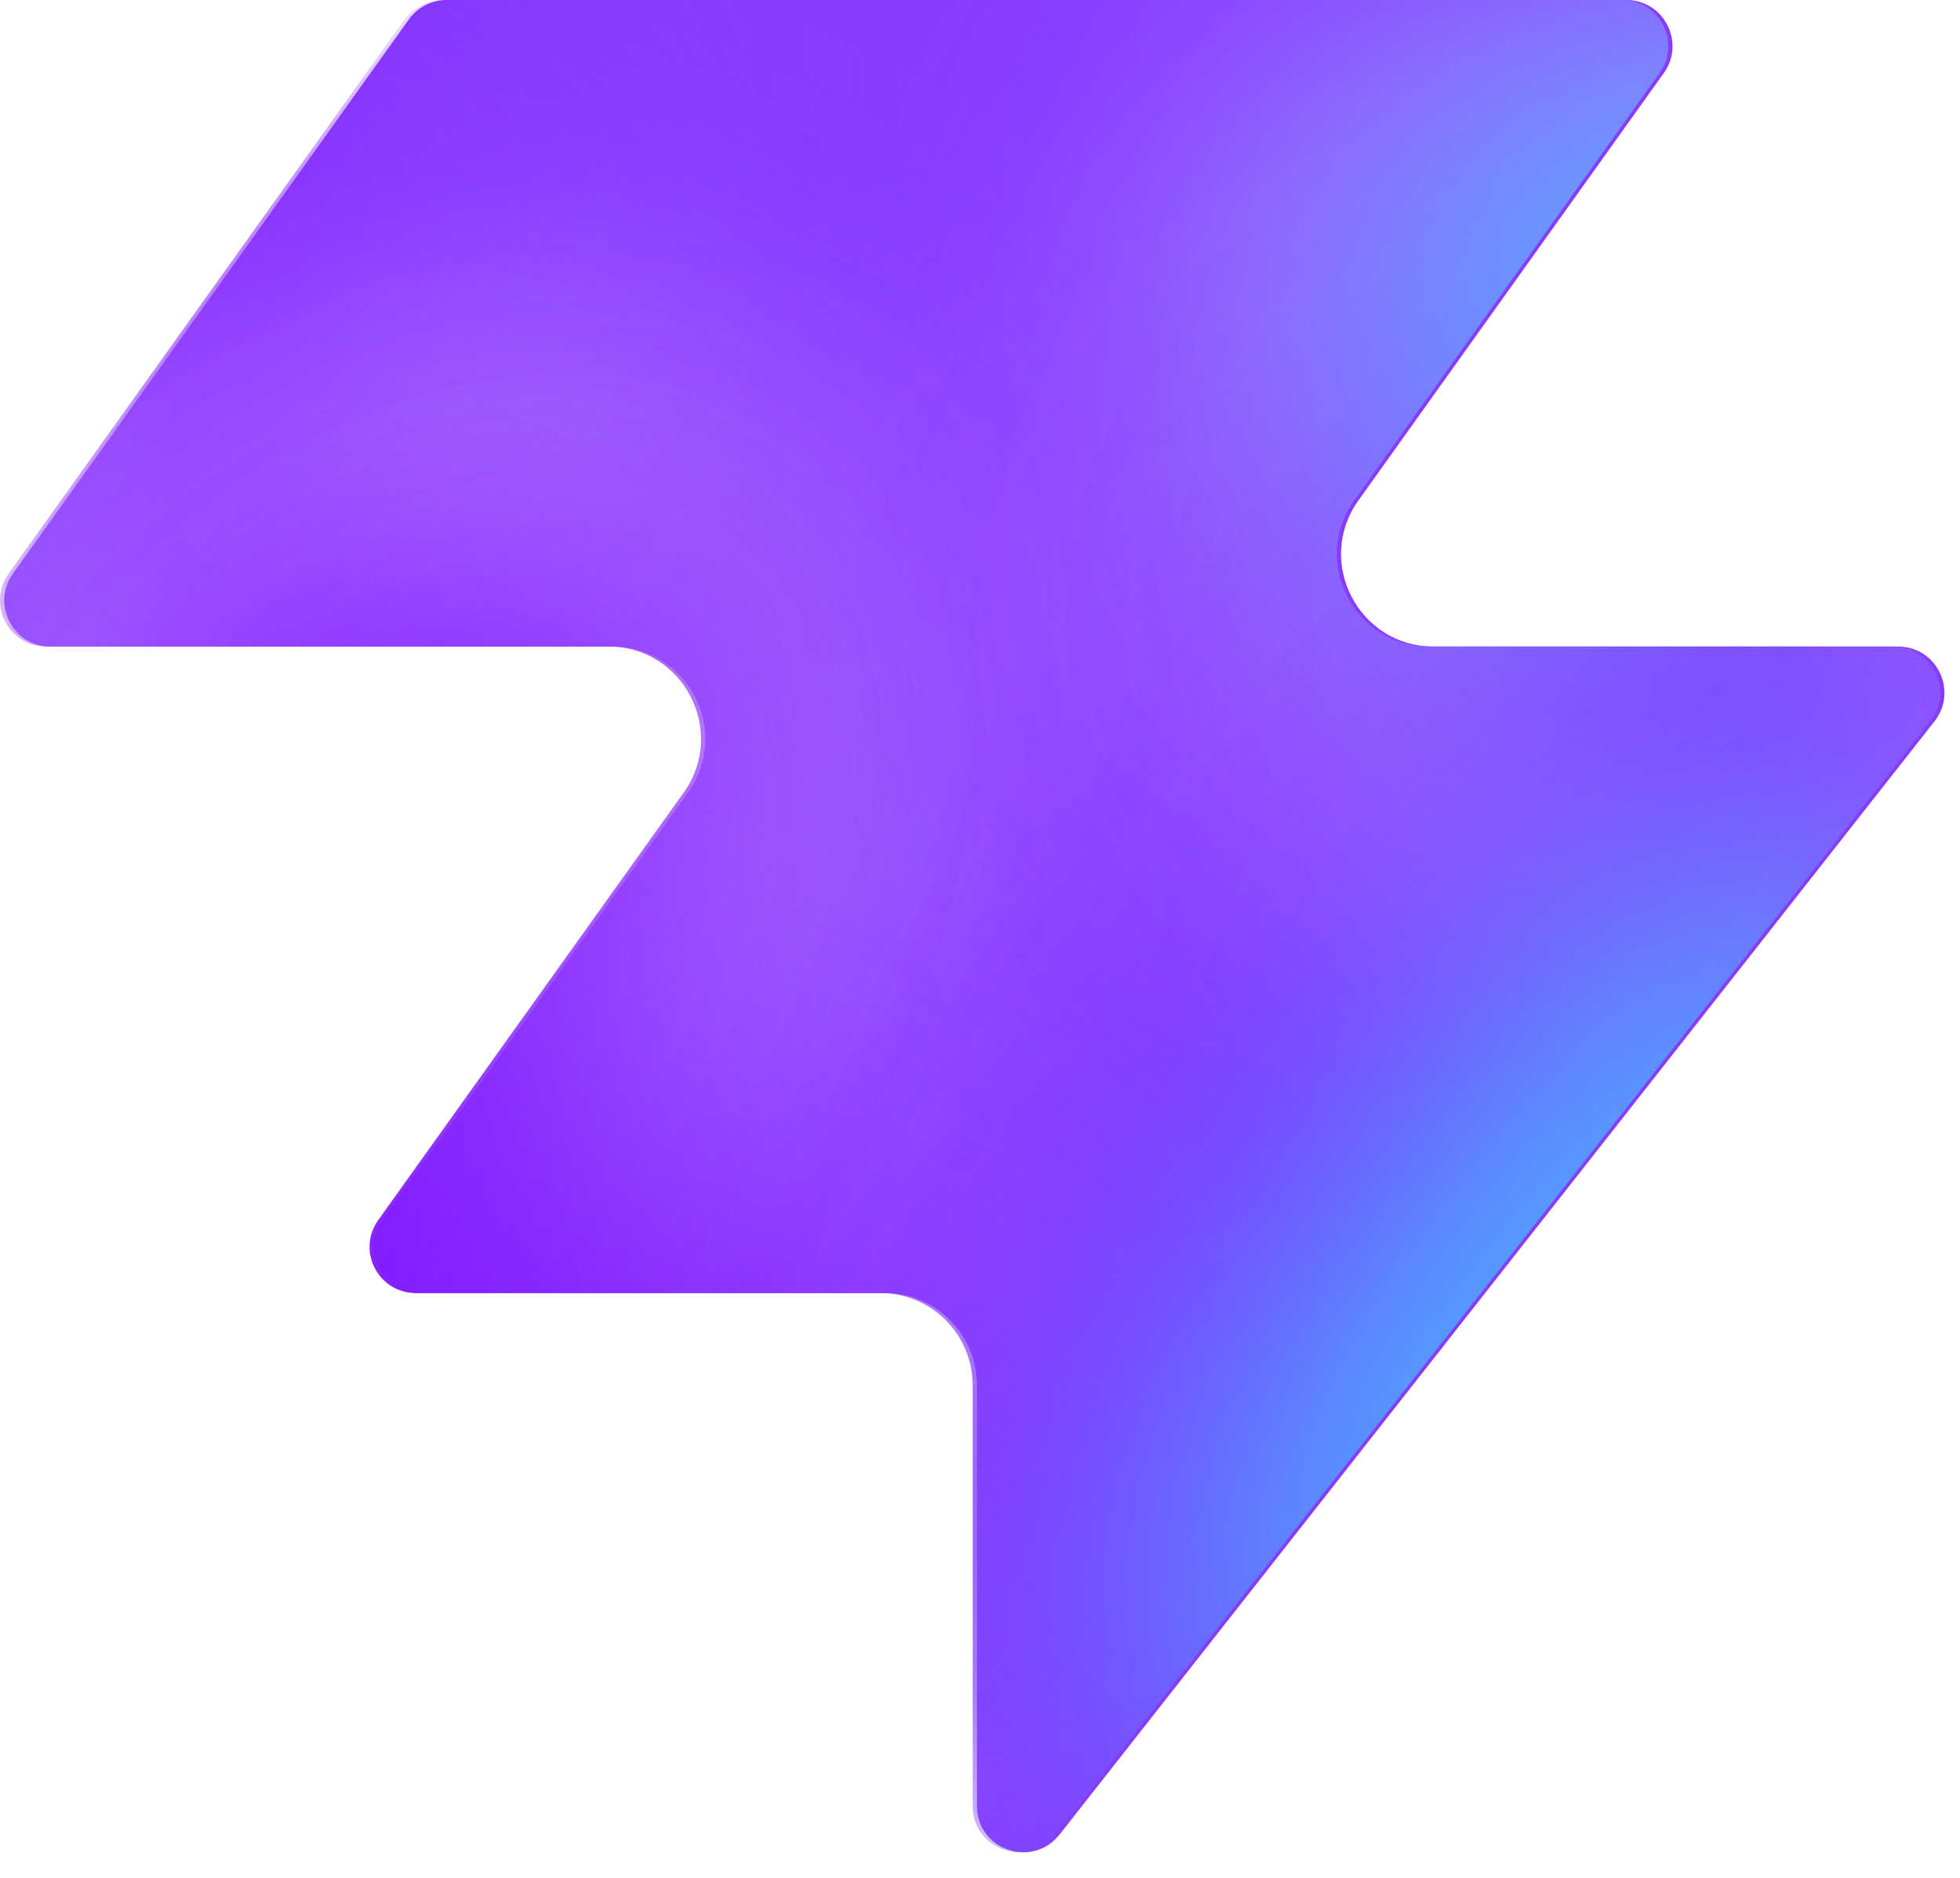
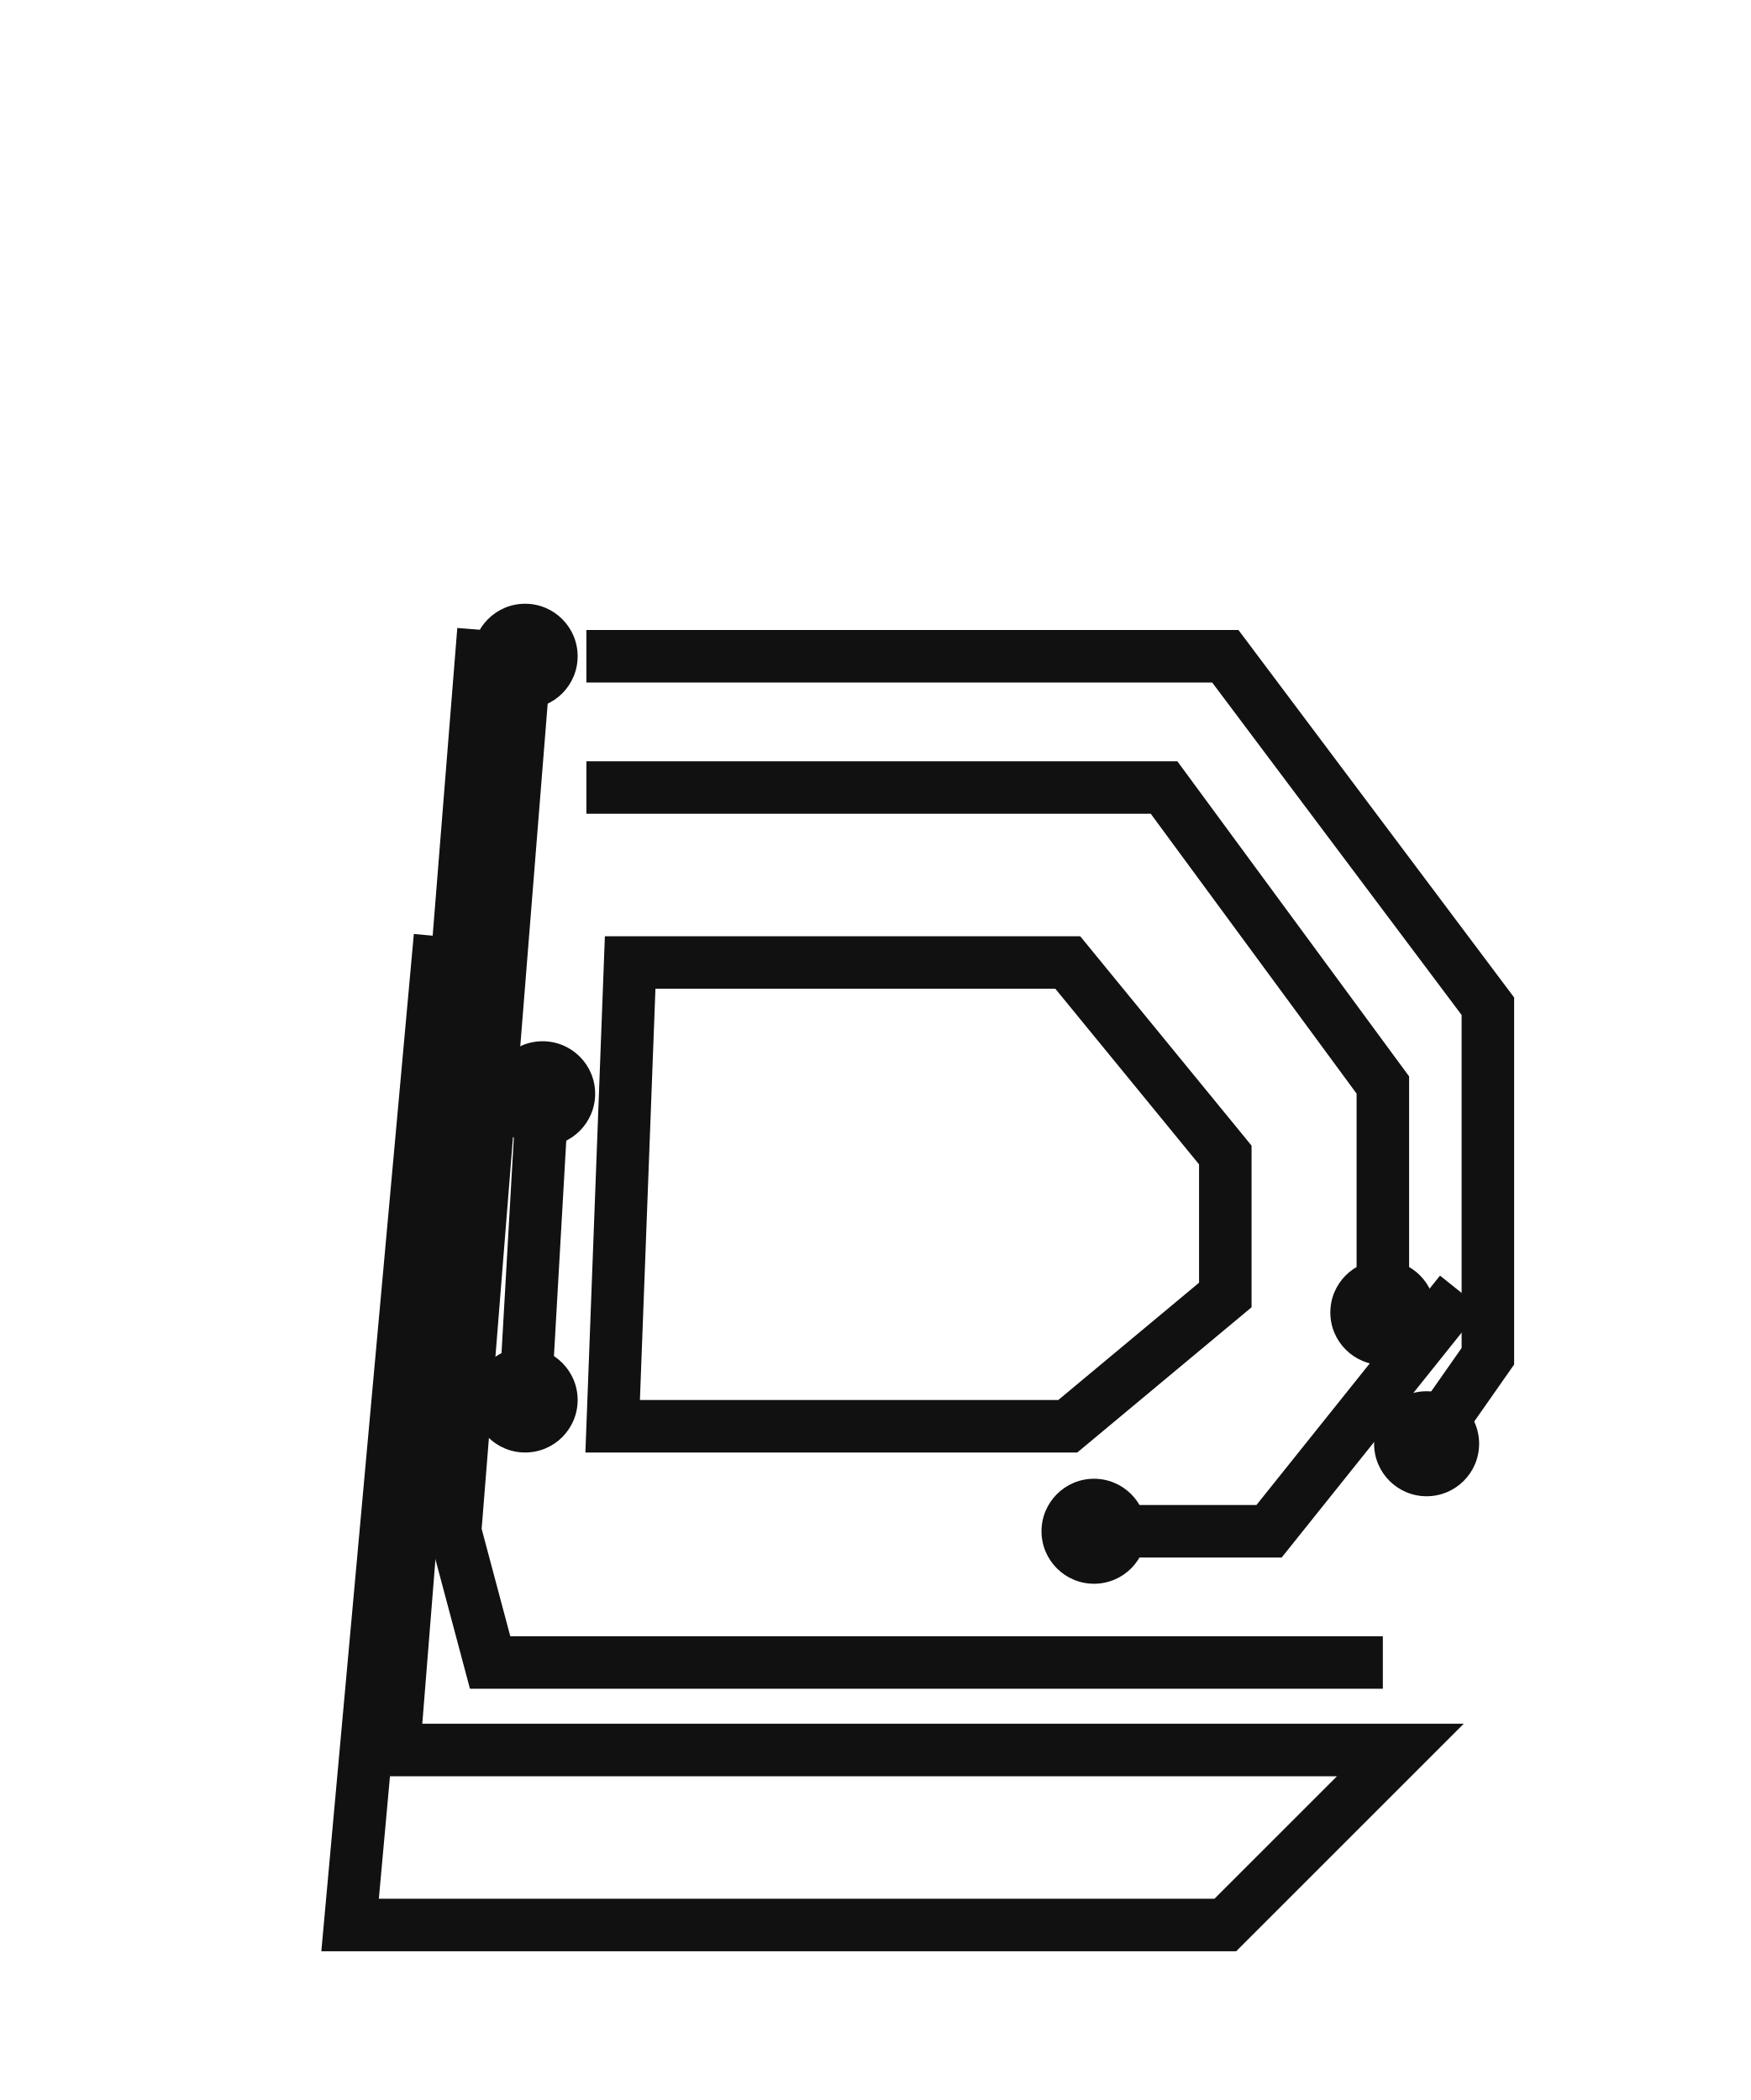
- <svg xmlns="http://www.w3.org/2000/svg" width="48" height="46" fill="none" viewBox="0 0 48 46">
-   <path fill="#863bff" d="M25.946 44.938c-.664.845-2.021.375-2.021-.698V33.937a2.26 2.26 0 0 0-2.262-2.262H10.287c-.92 0-1.456-1.04-.92-1.788l7.48-10.471c1.07-1.497 0-3.578-1.842-3.578H1.237c-.92 0-1.456-1.04-.92-1.788L10.013.474c.214-.297.556-.474.92-.474h28.894c.92 0 1.456 1.04.92 1.788l-7.48 10.471c-1.07 1.498 0 3.579 1.842 3.579h11.377c.943 0 1.473 1.088.89 1.83L25.947 44.94z" style="fill:#863bff;fill:color(display-p3 .525 .23 1);fill-opacity:1" />
-   <mask id="a" width="48" height="46" x="0" y="0" maskUnits="userSpaceOnUse" style="mask-type:alpha">
-     <path fill="#000" d="M25.842 44.938c-.664.844-2.021.375-2.021-.698V33.937a2.26 2.26 0 0 0-2.262-2.262H10.183c-.92 0-1.456-1.04-.92-1.788l7.48-10.471c1.07-1.498 0-3.579-1.842-3.579H1.133c-.92 0-1.456-1.04-.92-1.787L9.91.473c.214-.297.556-.474.92-.474h28.894c.92 0 1.456 1.04.92 1.788l-7.48 10.471c-1.07 1.498 0 3.578 1.842 3.578h11.377c.943 0 1.473 1.088.89 1.832L25.843 44.94z" style="fill:#000;fill-opacity:1" />
-   </mask>
-   <g mask="url(#a)">
-     <g filter="url(#b)">
-       <ellipse cx="5.508" cy="14.704" fill="#ede6ff" rx="5.508" ry="14.704" style="fill:#ede6ff;fill:color(display-p3 .927 .903 1);fill-opacity:1" transform="matrix(.00324 1 1 -.00324 -4.47 31.516)" />
-     </g>
-     <g filter="url(#c)">
-       <ellipse cx="10.399" cy="29.851" fill="#ede6ff" rx="10.399" ry="29.851" style="fill:#ede6ff;fill:color(display-p3 .927 .903 1);fill-opacity:1" transform="matrix(.00324 1 1 -.00324 -39.328 7.883)" />
-     </g>
-     <g filter="url(#d)">
-       <ellipse cx="5.508" cy="30.487" fill="#7e14ff" rx="5.508" ry="30.487" style="fill:#7e14ff;fill:color(display-p3 .492 .077 1);fill-opacity:1" transform="rotate(89.814 -25.913 -14.639)scale(1 -1)" />
-     </g>
-     <g filter="url(#e)">
-       <ellipse cx="5.508" cy="30.599" fill="#7e14ff" rx="5.508" ry="30.599" style="fill:#7e14ff;fill:color(display-p3 .492 .077 1);fill-opacity:1" transform="rotate(89.814 -32.644 -3.334)scale(1 -1)" />
-     </g>
-     <g filter="url(#f)">
-       <ellipse cx="5.508" cy="30.599" fill="#7e14ff" rx="5.508" ry="30.599" style="fill:#7e14ff;fill:color(display-p3 .492 .077 1);fill-opacity:1" transform="matrix(.00324 1 1 -.00324 -34.34 30.47)" />
-     </g>
-     <g filter="url(#g)">
-       <ellipse cx="14.072" cy="22.078" fill="#ede6ff" rx="14.072" ry="22.078" style="fill:#ede6ff;fill:color(display-p3 .927 .903 1);fill-opacity:1" transform="rotate(93.35 24.506 48.493)scale(-1 1)" />
-     </g>
-     <g filter="url(#h)">
-       <ellipse cx="3.47" cy="21.501" fill="#7e14ff" rx="3.47" ry="21.501" style="fill:#7e14ff;fill:color(display-p3 .492 .077 1);fill-opacity:1" transform="rotate(89.009 28.708 47.59)scale(-1 1)" />
-     </g>
-     <g filter="url(#i)">
-       <ellipse cx="3.47" cy="21.501" fill="#7e14ff" rx="3.47" ry="21.501" style="fill:#7e14ff;fill:color(display-p3 .492 .077 1);fill-opacity:1" transform="rotate(89.009 28.708 47.59)scale(-1 1)" />
-     </g>
-     <g filter="url(#j)">
-       <ellipse cx=".387" cy="8.972" fill="#7e14ff" rx="4.407" ry="29.108" style="fill:#7e14ff;fill:color(display-p3 .492 .077 1);fill-opacity:1" transform="rotate(39.51 .387 8.972)" />
-     </g>
-     <g filter="url(#k)">
-       <ellipse cx="47.523" cy="-6.092" fill="#7e14ff" rx="4.407" ry="29.108" style="fill:#7e14ff;fill:color(display-p3 .492 .077 1);fill-opacity:1" transform="rotate(37.892 47.523 -6.092)" />
-     </g>
-     <g filter="url(#l)">
-       <ellipse cx="41.412" cy="6.333" fill="#47bfff" rx="5.971" ry="9.665" style="fill:#47bfff;fill:color(display-p3 .28 .748 1);fill-opacity:1" transform="rotate(37.892 41.412 6.333)" />
-     </g>
-     <g filter="url(#m)">
-       <ellipse cx="-1.879" cy="38.332" fill="#7e14ff" rx="4.407" ry="29.108" style="fill:#7e14ff;fill:color(display-p3 .492 .077 1);fill-opacity:1" transform="rotate(37.892 -1.88 38.332)" />
-     </g>
-     <g filter="url(#n)">
-       <ellipse cx="-1.879" cy="38.332" fill="#7e14ff" rx="4.407" ry="29.108" style="fill:#7e14ff;fill:color(display-p3 .492 .077 1);fill-opacity:1" transform="rotate(37.892 -1.88 38.332)" />
-     </g>
-     <g filter="url(#o)">
-       <ellipse cx="35.651" cy="29.907" fill="#7e14ff" rx="4.407" ry="29.108" style="fill:#7e14ff;fill:color(display-p3 .492 .077 1);fill-opacity:1" transform="rotate(37.892 35.651 29.907)" />
-     </g>
-     <g filter="url(#p)">
-       <ellipse cx="38.418" cy="32.4" fill="#47bfff" rx="5.971" ry="15.297" style="fill:#47bfff;fill:color(display-p3 .28 .748 1);fill-opacity:1" transform="rotate(37.892 38.418 32.4)" />
-     </g>
-   </g>
-   <defs>
-     <filter id="b" width="60.045" height="41.654" x="-19.77" y="16.149" color-interpolation-filters="sRGB" filterUnits="userSpaceOnUse">
-       <feFlood flood-opacity="0" result="BackgroundImageFix" />
-       <feBlend in="SourceGraphic" in2="BackgroundImageFix" result="shape" />
-       <feGaussianBlur result="effect1_foregroundBlur_2002_17158" stdDeviation="7.659" />
-     </filter>
-     <filter id="c" width="90.34" height="51.437" x="-54.613" y="-7.533" color-interpolation-filters="sRGB" filterUnits="userSpaceOnUse">
-       <feFlood flood-opacity="0" result="BackgroundImageFix" />
-       <feBlend in="SourceGraphic" in2="BackgroundImageFix" result="shape" />
-       <feGaussianBlur result="effect1_foregroundBlur_2002_17158" stdDeviation="7.659" />
-     </filter>
-     <filter id="d" width="79.355" height="29.4" x="-49.64" y="2.03" color-interpolation-filters="sRGB" filterUnits="userSpaceOnUse">
-       <feFlood flood-opacity="0" result="BackgroundImageFix" />
-       <feBlend in="SourceGraphic" in2="BackgroundImageFix" result="shape" />
-       <feGaussianBlur result="effect1_foregroundBlur_2002_17158" stdDeviation="4.596" />
-     </filter>
-     <filter id="e" width="79.579" height="29.4" x="-45.045" y="20.029" color-interpolation-filters="sRGB" filterUnits="userSpaceOnUse">
-       <feFlood flood-opacity="0" result="BackgroundImageFix" />
-       <feBlend in="SourceGraphic" in2="BackgroundImageFix" result="shape" />
-       <feGaussianBlur result="effect1_foregroundBlur_2002_17158" stdDeviation="4.596" />
-     </filter>
-     <filter id="f" width="79.579" height="29.4" x="-43.513" y="21.178" color-interpolation-filters="sRGB" filterUnits="userSpaceOnUse">
-       <feFlood flood-opacity="0" result="BackgroundImageFix" />
-       <feBlend in="SourceGraphic" in2="BackgroundImageFix" result="shape" />
-       <feGaussianBlur result="effect1_foregroundBlur_2002_17158" stdDeviation="4.596" />
-     </filter>
-     <filter id="g" width="74.749" height="58.852" x="15.756" y="-17.901" color-interpolation-filters="sRGB" filterUnits="userSpaceOnUse">
-       <feFlood flood-opacity="0" result="BackgroundImageFix" />
-       <feBlend in="SourceGraphic" in2="BackgroundImageFix" result="shape" />
-       <feGaussianBlur result="effect1_foregroundBlur_2002_17158" stdDeviation="7.659" />
-     </filter>
-     <filter id="h" width="61.377" height="25.362" x="23.548" y="2.284" color-interpolation-filters="sRGB" filterUnits="userSpaceOnUse">
-       <feFlood flood-opacity="0" result="BackgroundImageFix" />
-       <feBlend in="SourceGraphic" in2="BackgroundImageFix" result="shape" />
-       <feGaussianBlur result="effect1_foregroundBlur_2002_17158" stdDeviation="4.596" />
-     </filter>
-     <filter id="i" width="61.377" height="25.362" x="23.548" y="2.284" color-interpolation-filters="sRGB" filterUnits="userSpaceOnUse">
-       <feFlood flood-opacity="0" result="BackgroundImageFix" />
-       <feBlend in="SourceGraphic" in2="BackgroundImageFix" result="shape" />
-       <feGaussianBlur result="effect1_foregroundBlur_2002_17158" stdDeviation="4.596" />
-     </filter>
-     <filter id="j" width="56.045" height="63.649" x="-27.636" y="-22.853" color-interpolation-filters="sRGB" filterUnits="userSpaceOnUse">
-       <feFlood flood-opacity="0" result="BackgroundImageFix" />
-       <feBlend in="SourceGraphic" in2="BackgroundImageFix" result="shape" />
-       <feGaussianBlur result="effect1_foregroundBlur_2002_17158" stdDeviation="4.596" />
-     </filter>
-     <filter id="k" width="54.814" height="64.646" x="20.116" y="-38.415" color-interpolation-filters="sRGB" filterUnits="userSpaceOnUse">
-       <feFlood flood-opacity="0" result="BackgroundImageFix" />
-       <feBlend in="SourceGraphic" in2="BackgroundImageFix" result="shape" />
-       <feGaussianBlur result="effect1_foregroundBlur_2002_17158" stdDeviation="4.596" />
-     </filter>
-     <filter id="l" width="33.541" height="35.313" x="24.641" y="-11.323" color-interpolation-filters="sRGB" filterUnits="userSpaceOnUse">
-       <feFlood flood-opacity="0" result="BackgroundImageFix" />
-       <feBlend in="SourceGraphic" in2="BackgroundImageFix" result="shape" />
-       <feGaussianBlur result="effect1_foregroundBlur_2002_17158" stdDeviation="4.596" />
-     </filter>
-     <filter id="m" width="54.814" height="64.646" x="-29.286" y="6.009" color-interpolation-filters="sRGB" filterUnits="userSpaceOnUse">
-       <feFlood flood-opacity="0" result="BackgroundImageFix" />
-       <feBlend in="SourceGraphic" in2="BackgroundImageFix" result="shape" />
-       <feGaussianBlur result="effect1_foregroundBlur_2002_17158" stdDeviation="4.596" />
-     </filter>
-     <filter id="n" width="54.814" height="64.646" x="-29.286" y="6.009" color-interpolation-filters="sRGB" filterUnits="userSpaceOnUse">
-       <feFlood flood-opacity="0" result="BackgroundImageFix" />
-       <feBlend in="SourceGraphic" in2="BackgroundImageFix" result="shape" />
-       <feGaussianBlur result="effect1_foregroundBlur_2002_17158" stdDeviation="4.596" />
-     </filter>
-     <filter id="o" width="54.814" height="64.646" x="8.244" y="-2.416" color-interpolation-filters="sRGB" filterUnits="userSpaceOnUse">
-       <feFlood flood-opacity="0" result="BackgroundImageFix" />
-       <feBlend in="SourceGraphic" in2="BackgroundImageFix" result="shape" />
-       <feGaussianBlur result="effect1_foregroundBlur_2002_17158" stdDeviation="4.596" />
-     </filter>
-     <filter id="p" width="39.409" height="43.623" x="18.713" y="10.588" color-interpolation-filters="sRGB" filterUnits="userSpaceOnUse">
-       <feFlood flood-opacity="0" result="BackgroundImageFix" />
-       <feBlend in="SourceGraphic" in2="BackgroundImageFix" result="shape" />
-       <feGaussianBlur result="effect1_foregroundBlur_2002_17158" stdDeviation="4.596" />
-     </filter>
-   </defs>
+ <svg xmlns="http://www.w3.org/2000/svg" viewBox="0 0 200 240" width="300" height="360">
+   <style>
+     .pista {
+       fill: none;
+       stroke: #111111;
+       stroke-width: 6;
+       stroke-linecap: square;
+       stroke-linejoin: miter;
+     }
+     .nodo {
+       fill: #111111;
+     }
+   </style>
+   <path class="pista" d="M 55,75 L 45,200 L 160,200 L 140,220 L 40,220 L 50,110" />
+   <path class="pista" d="M 60,75 L 52,175 L 56,190 L 155,190" />
+   <circle class="nodo" cx="60" cy="75" r="6" />
+   <path class="pista" d="M 70,75 L 140,75 L 170,115 L 170,155 L 163,165" />
+   <circle class="nodo" cx="163" cy="165" r="6" />
+   <path class="pista" d="M 70,90 L 133,90 L 158,124 L 158,150" />
+   <circle class="nodo" cx="158" cy="150" r="6" />
+   <path class="pista" d="M 125,175 L 145,175 L 165,150" />
+   <circle class="nodo" cx="125" cy="175" r="6" />
+   <path class="pista" d="M 62,125 L 60,160" />
+   <circle class="nodo" cx="62" cy="125" r="6" />
+   <circle class="nodo" cx="60" cy="160" r="6" />
+   <path class="pista" d="M 72,110 L 122,110 L 140,132 L 140,148 L 122,163 L 70,163 L 72,110 Z" />
</svg>
